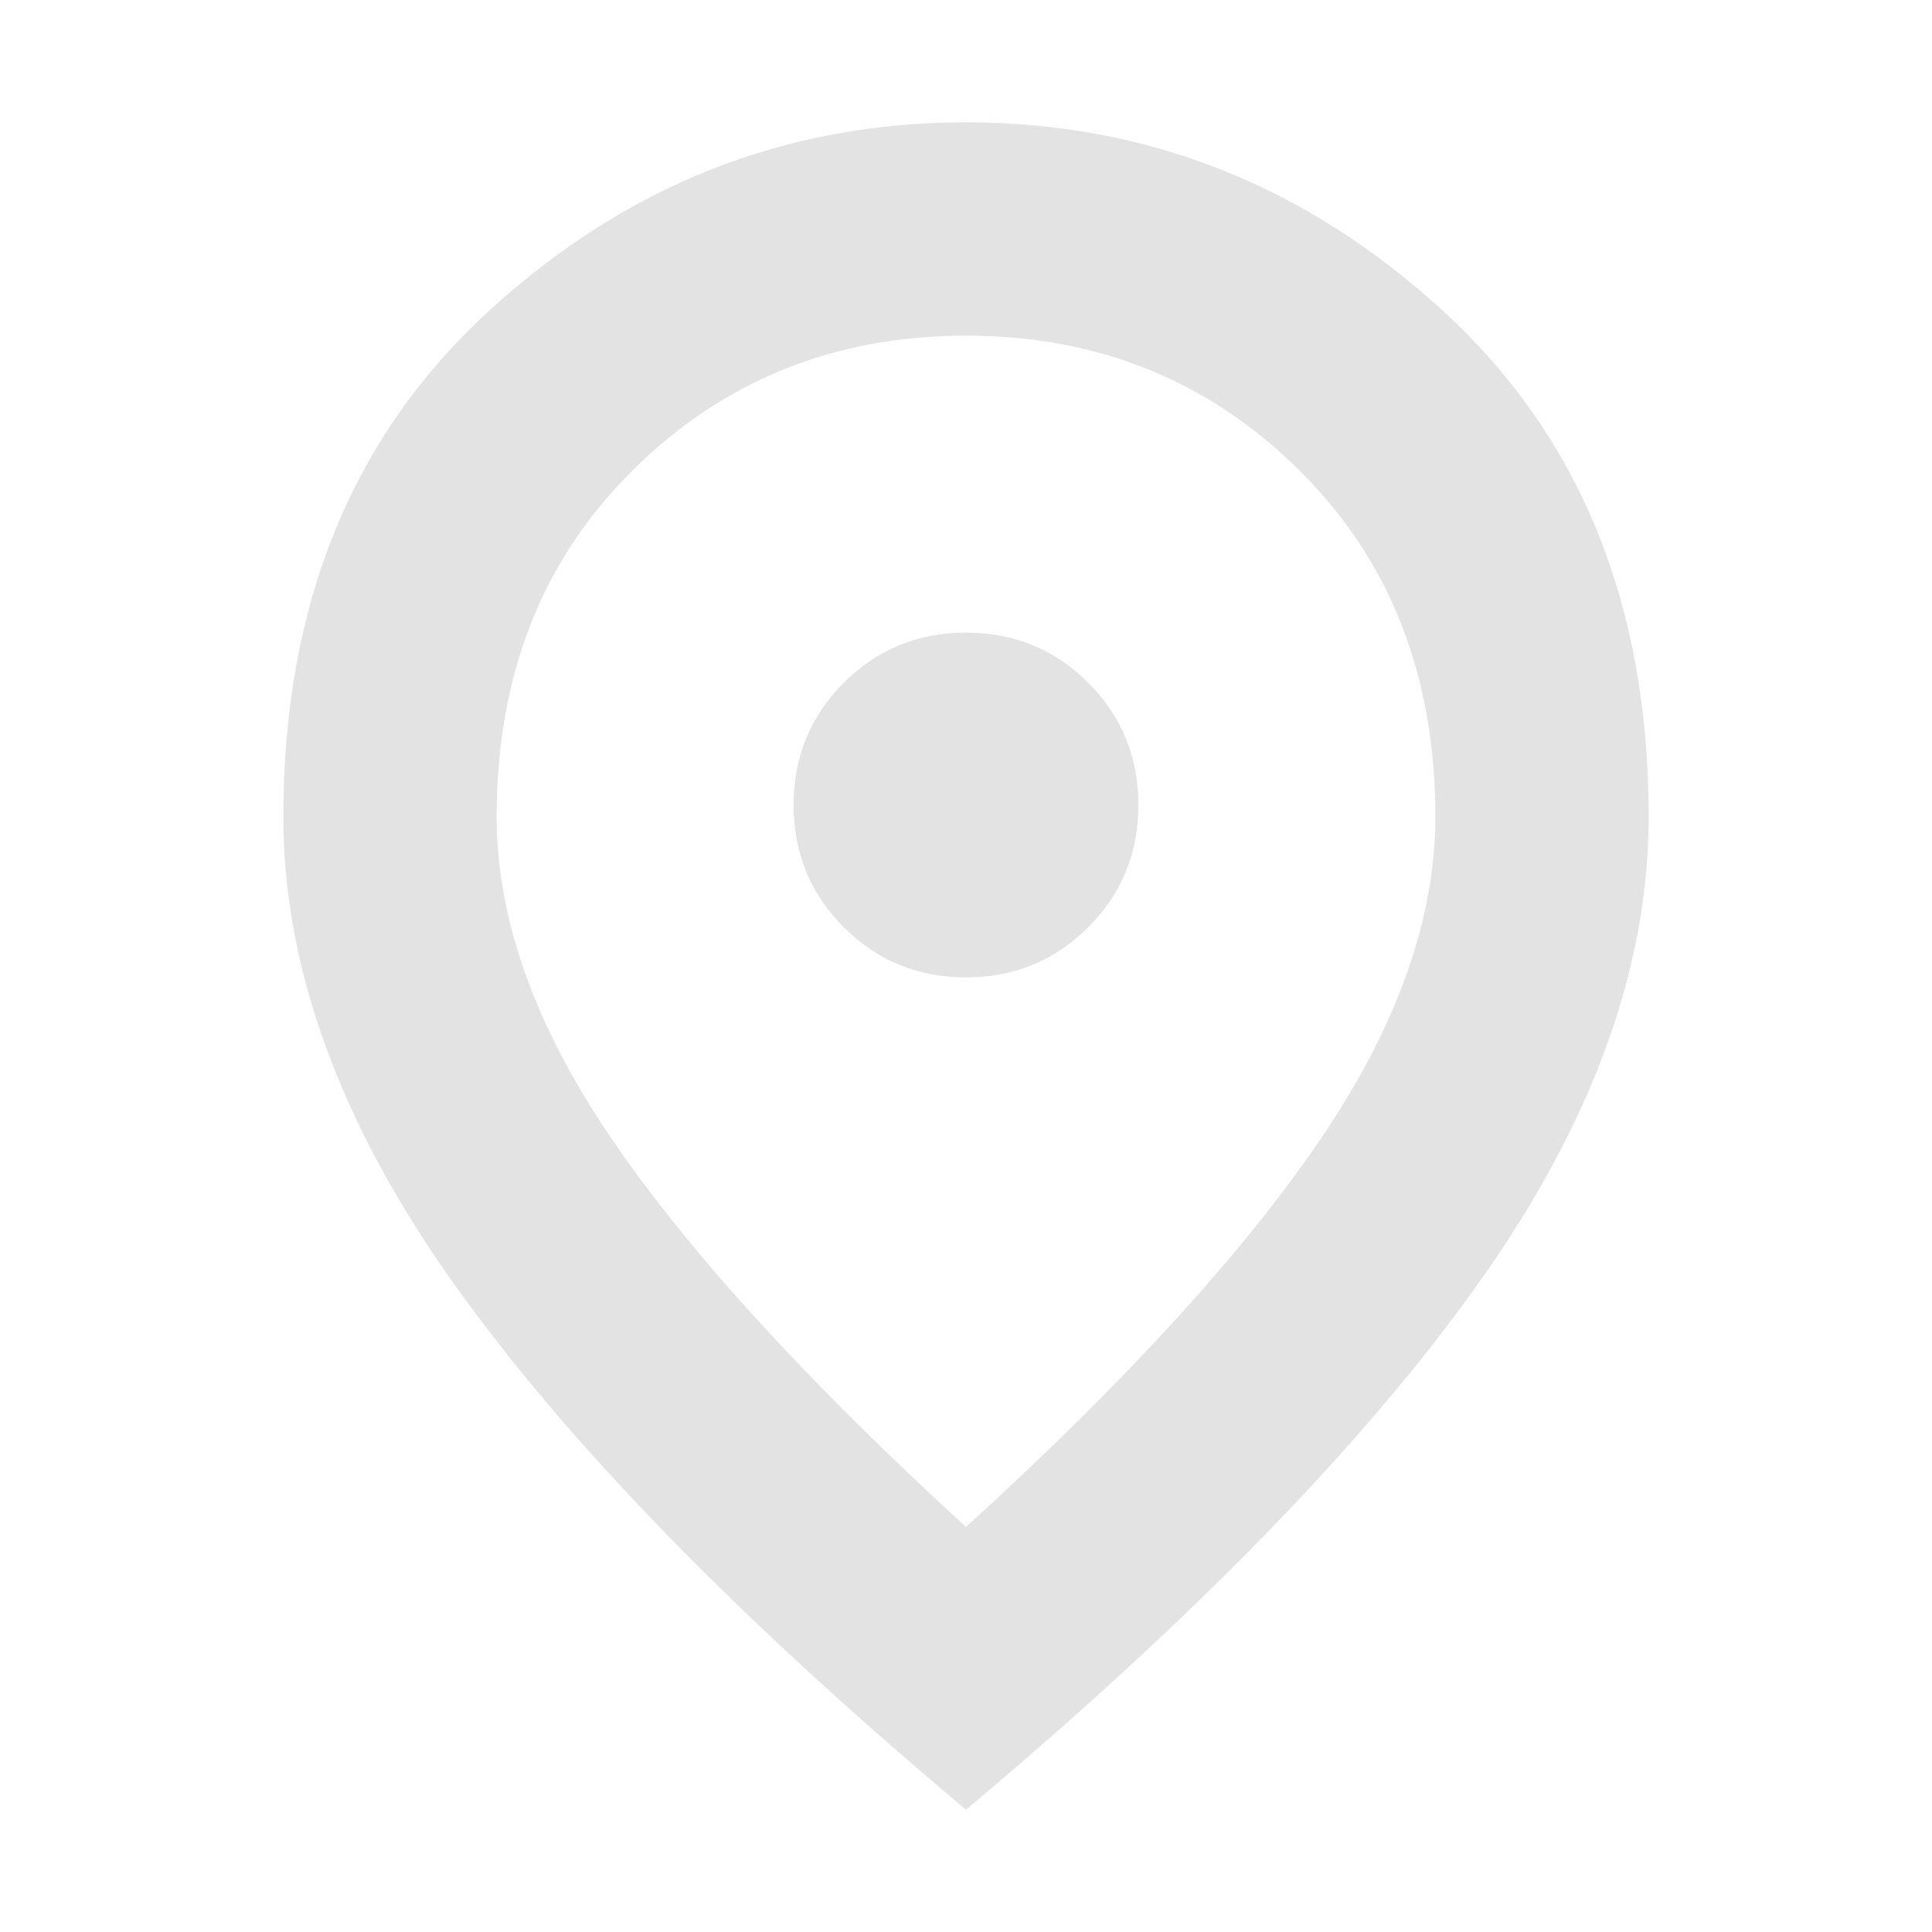
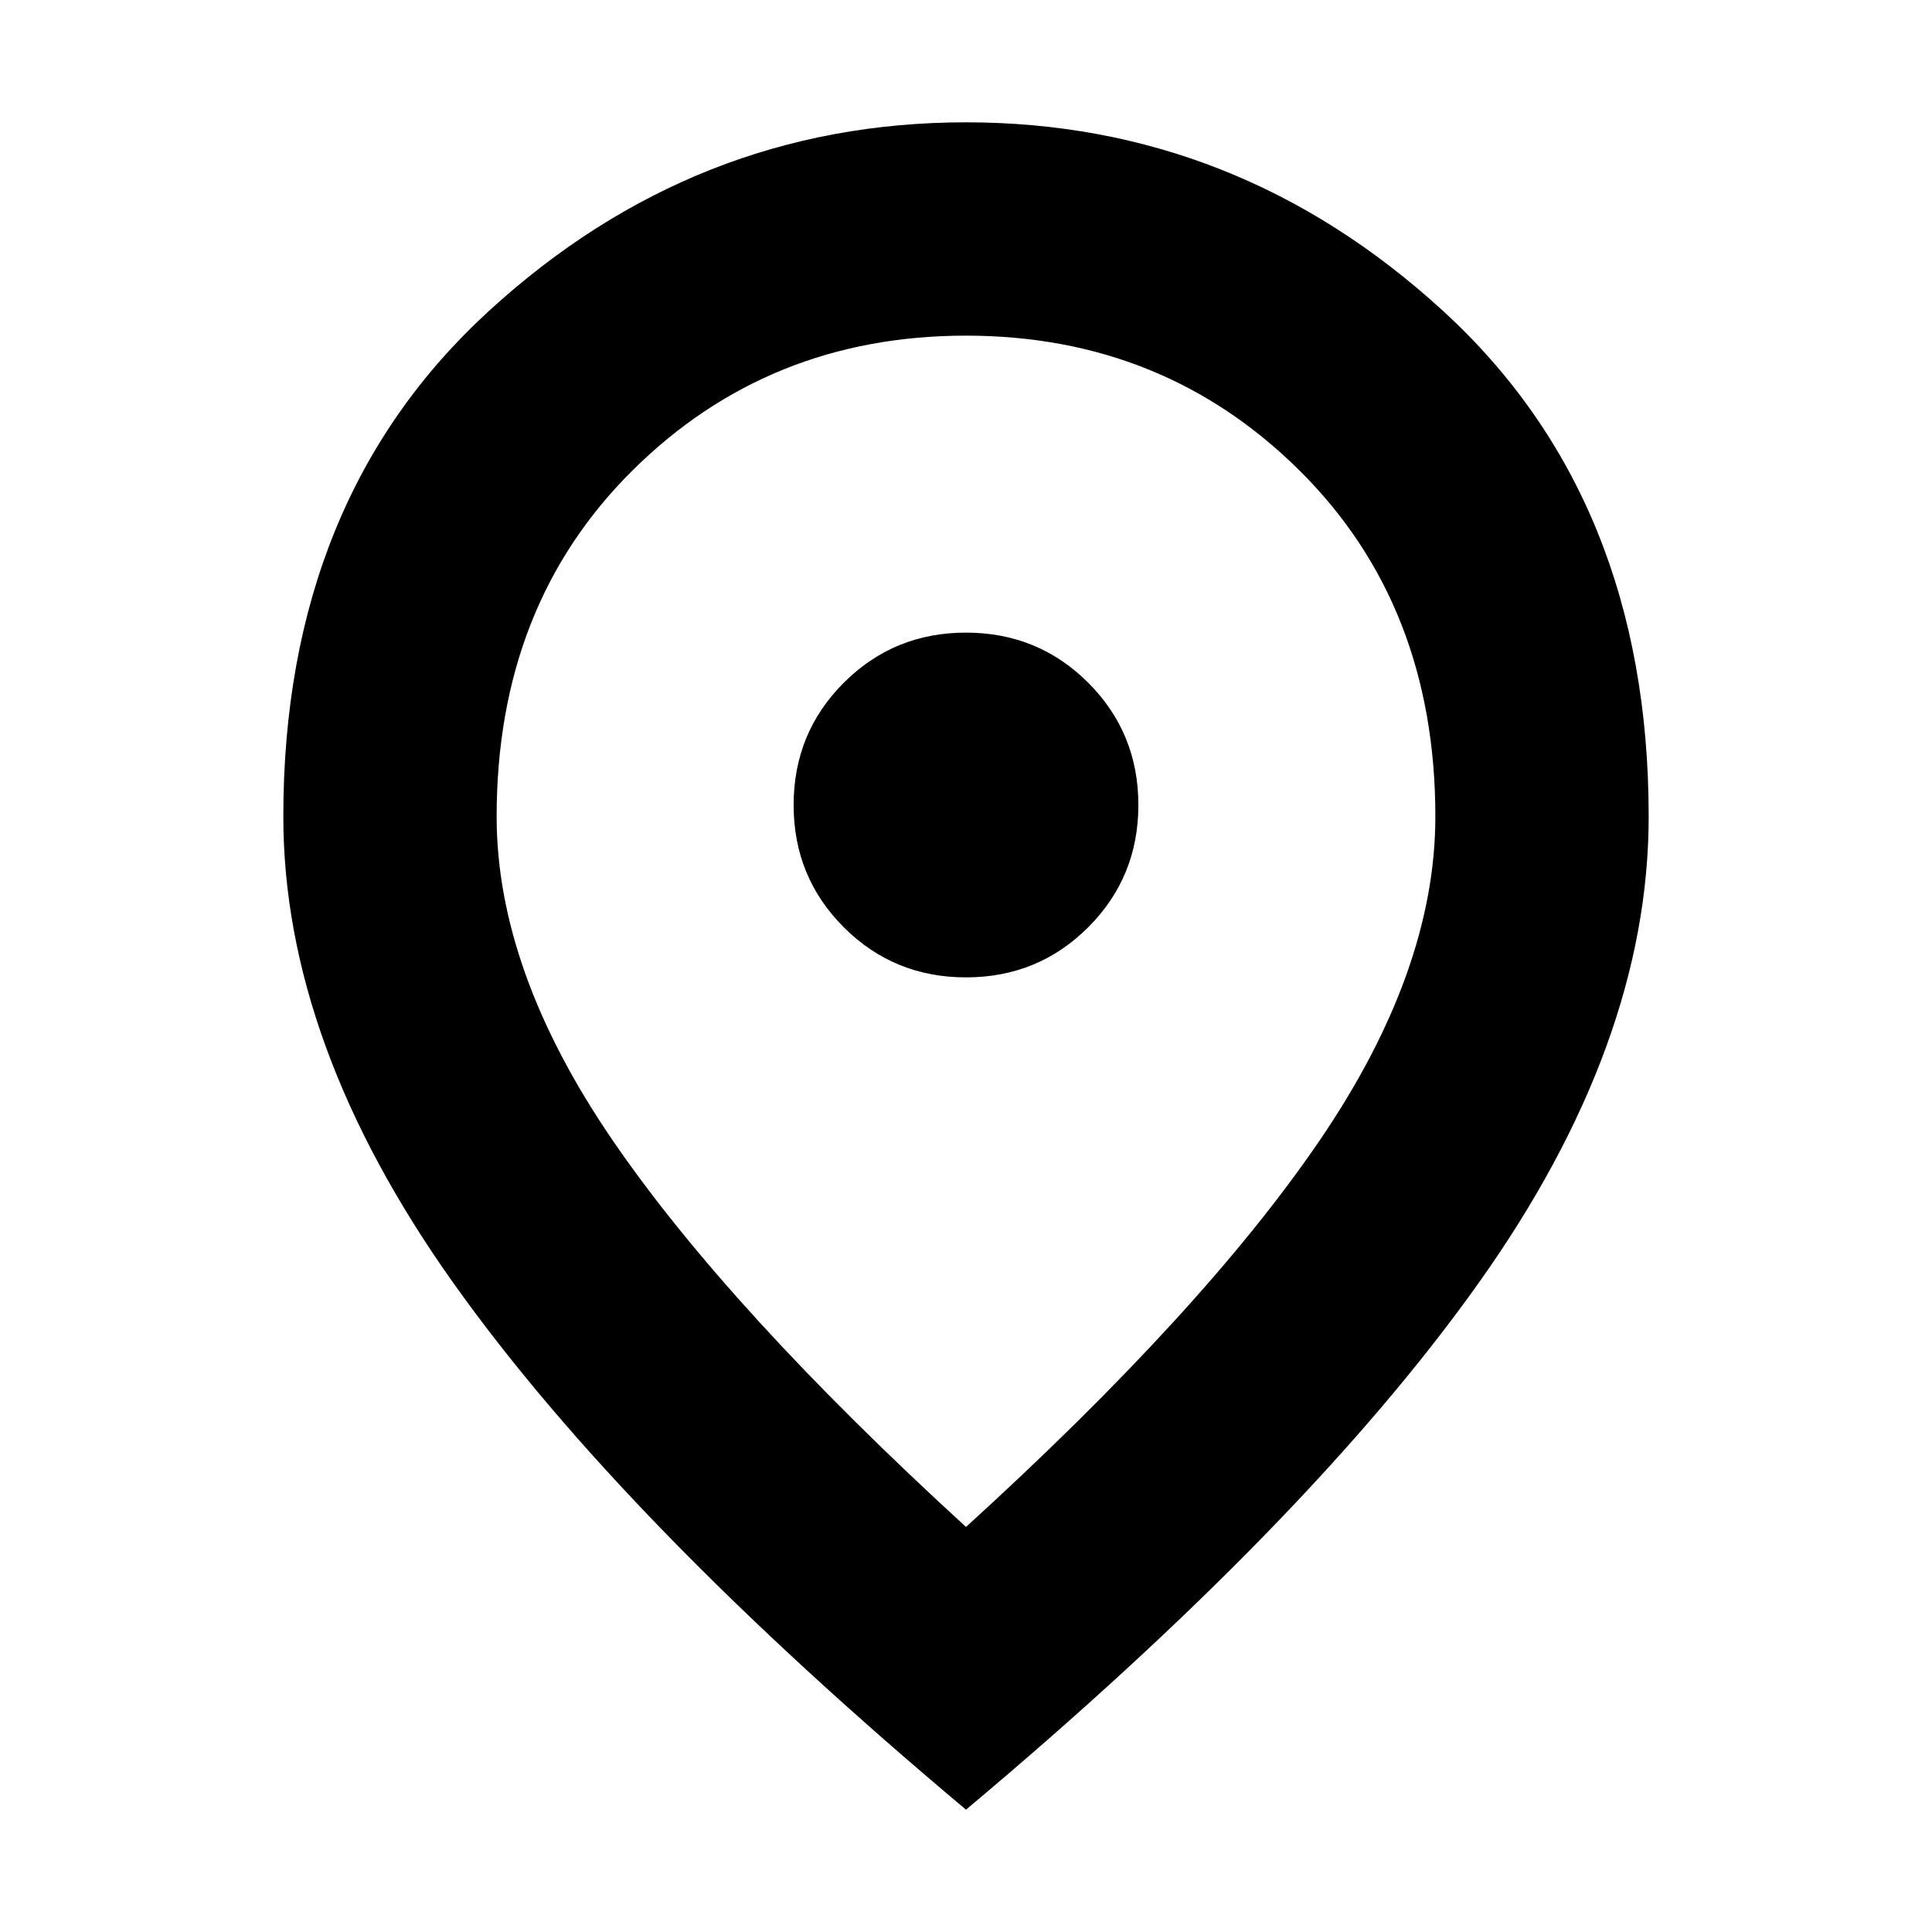
- <svg xmlns="http://www.w3.org/2000/svg" height="24px" viewBox="0 -960 960 960" width="24px" fill="#e3e3e3">
+ <svg xmlns="http://www.w3.org/2000/svg" viewBox="0 -960 960 960">
  <path d="M480-474.35q35.83 0 60.74-24.91 24.91-24.91 24.91-60.74t-24.91-60.74q-24.91-24.91-60.74-24.91t-60.74 24.91q-24.91 24.91-24.91 60.74t24.91 60.74q24.91 24.91 60.74 24.91Zm0 273.09q118.04-107.48 175.63-191.91 57.59-84.44 57.59-161.09 0-105.03-67.54-171.99-67.55-66.97-165.7-66.97-98.15 0-165.68 66.97-67.52 66.96-67.52 171.99 0 76.65 57.59 160.8Q361.96-309.3 480-201.26Zm0 140.48Q309.96-203.43 225.37-322.35q-84.59-118.91-84.59-231.91 0-157.76 102.3-251.36 102.29-93.6 236.92-93.6t236.92 93.6q102.3 93.6 102.3 251.36 0 113-84.59 231.91Q650.04-203.43 480-60.78ZM480-560Z" />
</svg>
